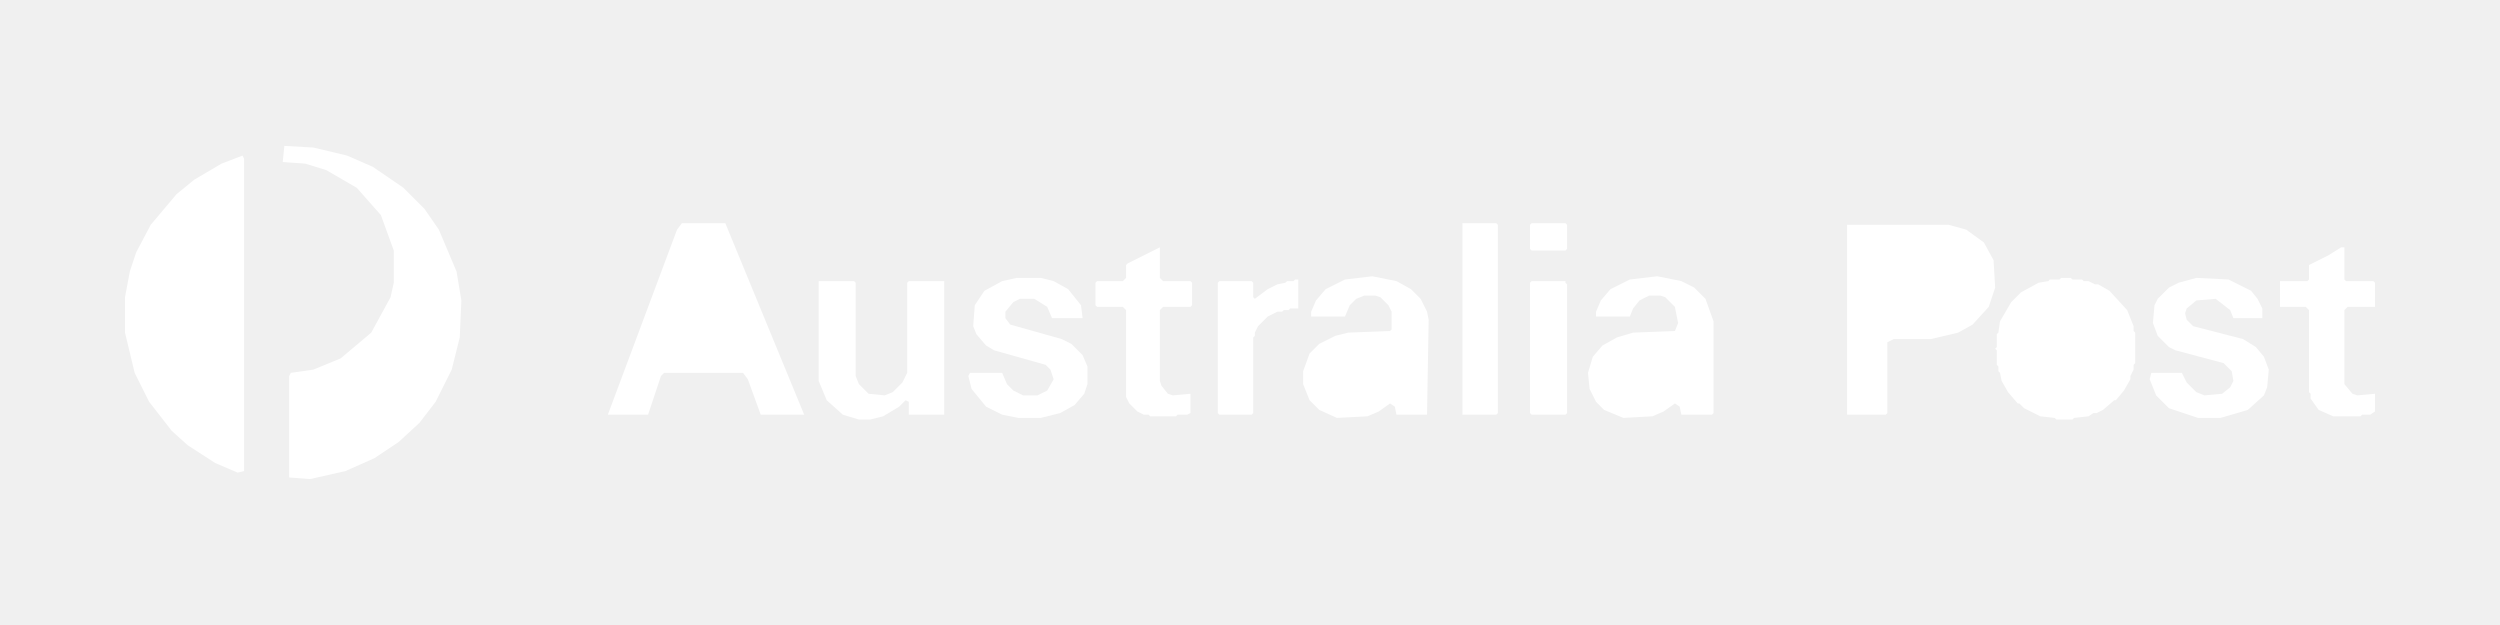
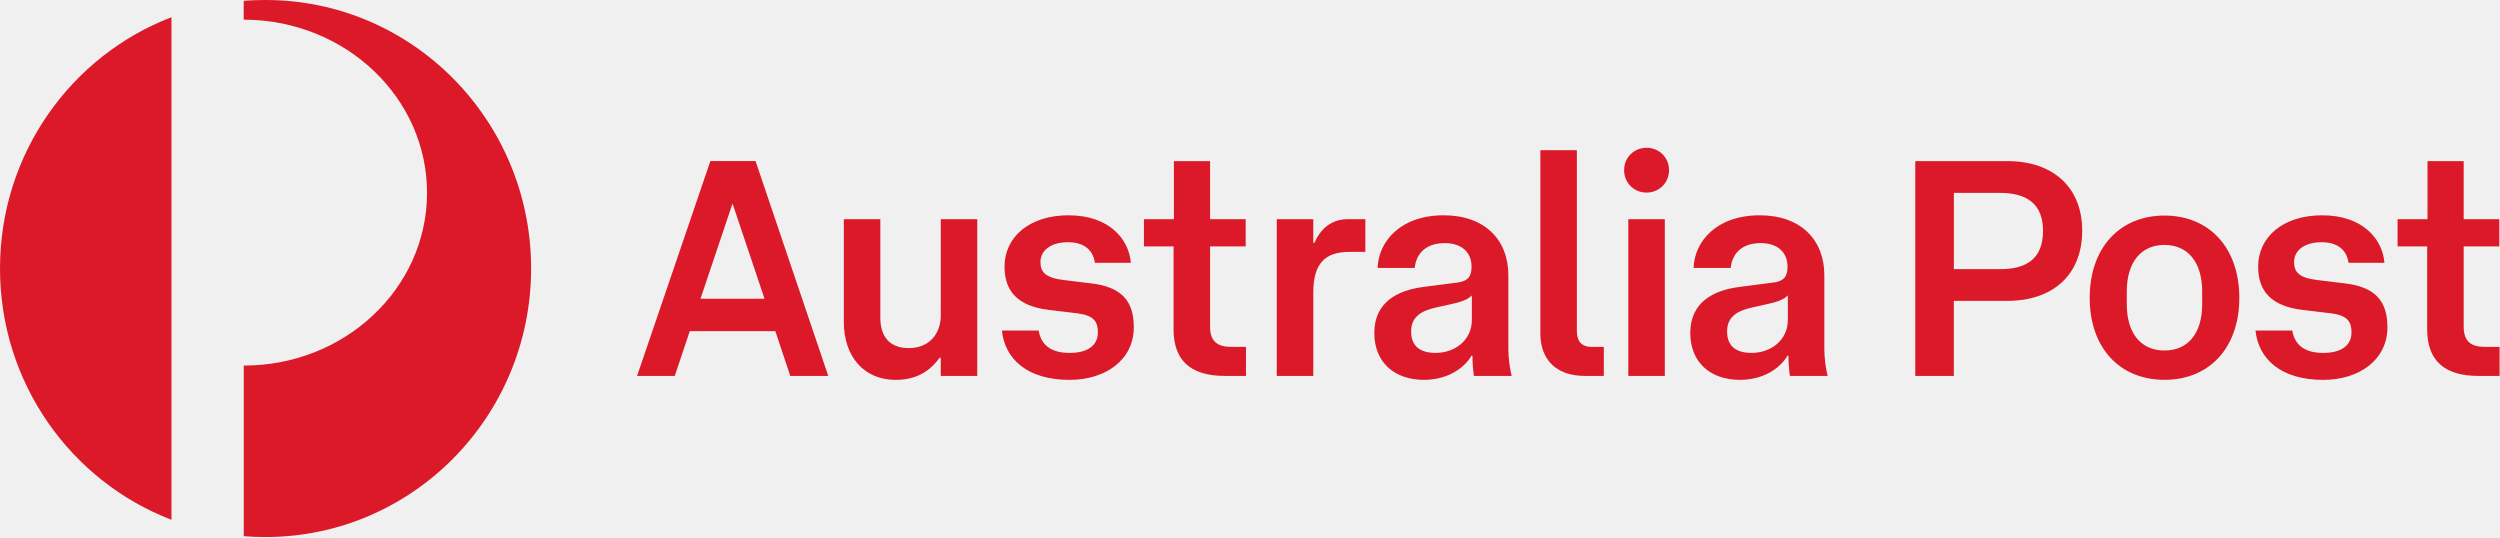
- <svg xmlns="http://www.w3.org/2000/svg" baseProfile="full" height="200" version="1.1" viewBox="0,0,800,200" width="800">
-   <defs />
-   <path d="M490.13,89.96 L489.61,90.47 L489.61,132.19 L490.13,132.70 L500.94,132.70 L501.46,132.19 L501.46,90.99 L500.94,90.47 L500.94,89.96 Z" fill="white" />
-   <path d="M261.97,89.96 L261.97,121.89 L264.55,128.07 L269.70,132.70 L274.85,134.25 L278.45,134.25 L282.58,133.22 L287.73,130.13 L289.79,128.07 L290.82,128.58 L290.82,132.70 L302.15,132.70 L302.15,89.96 L290.82,89.96 L290.30,90.47 L290.30,119.31 L288.76,122.40 L285.67,125.49 L283.09,126.52 L277.94,126.01 L274.85,122.92 L273.82,120.34 L273.82,90.47 L273.30,89.96 Z" fill="white" />
-   <path d="M415.45,89.44 L414.42,89.44 L413.91,89.96 L411.85,89.96 L411.33,90.47 L408.76,90.99 L405.67,92.53 L401.55,95.62 L401.03,95.11 L401.03,90.47 L400.52,89.96 L390.21,89.96 L389.70,90.47 L389.70,132.19 L390.21,132.70 L400.52,132.70 L401.03,132.19 L401.03,107.98 L401.55,107.47 L401.55,106.44 L402.58,104.38 L405.67,101.29 L408.76,99.74 L410.30,99.74 L410.82,99.23 L412.36,99.23 L412.88,98.71 L415.45,98.71 Z" fill="white" />
-   <path d="M697.17,90.47 L694.08,92.02 L690.47,95.62 L689.44,97.68 L688.93,103.35 L690.47,107.47 L694.08,111.07 L696.14,112.10 L711.59,116.22 L714.16,118.80 L714.68,121.89 L713.65,123.95 L711.07,126.01 L705.41,126.52 L702.83,125.49 L699.74,122.40 L698.20,119.31 L688.41,119.31 L687.90,121.37 L689.96,126.52 L694.08,130.64 L703.35,133.73 L710.56,133.73 L719.31,131.16 L724.46,126.52 L725.49,123.95 L726.01,118.28 L724.46,114.16 L721.89,111.07 L717.77,108.50 L701.80,104.38 L699.74,102.32 L699.23,100.26 L699.74,98.71 L702.83,96.14 L709.01,95.62 L713.65,99.23 L714.68,101.80 L723.95,101.80 L723.95,98.71 L722.40,95.62 L720.34,93.05 L713.13,89.44 L702.83,88.93 Z" fill="white" />
-   <path d="M659.57,88.93 L659.06,89.44 L655.97,89.44 L655.45,89.96 L652.36,90.47 L646.70,93.56 L643.61,96.65 L640.00,102.83 L639.48,106.44 L638.97,106.95 L638.97,111.07 L638.45,111.59 L638.97,112.10 L638.97,116.74 L639.48,117.25 L639.48,118.80 L640.00,119.31 L640.52,121.89 L642.58,125.49 L645.67,129.10 L646.18,129.10 L647.73,130.64 L652.88,133.22 L657.51,133.73 L658.03,134.25 L663.18,134.25 L663.69,133.73 L668.33,133.22 L669.87,132.19 L670.90,132.19 L672.96,131.16 L676.57,128.07 L677.08,128.07 L679.66,124.98 L681.72,121.37 L681.72,120.34 L682.75,118.28 L682.75,116.74 L683.26,116.22 L683.26,106.44 L682.75,105.92 L682.75,104.38 L680.69,99.23 L675.02,93.05 L671.42,90.99 L670.39,90.99 L668.33,89.96 L666.78,89.96 L666.27,89.44 L663.18,89.44 L662.66,88.93 Z" fill="white" />
-   <path d="M320.69,89.96 L315.02,93.05 L311.93,97.68 L311.42,104.38 L312.45,106.95 L315.54,110.56 L318.11,112.10 L334.59,116.74 L336.14,118.28 L337.17,121.37 L335.11,124.98 L332.02,126.52 L327.38,126.52 L324.29,124.98 L322.23,122.92 L320.69,119.31 L310.39,119.31 L309.87,120.34 L310.90,124.46 L315.54,130.13 L320.69,132.70 L325.84,133.73 L333.05,133.73 L339.23,132.19 L343.86,129.61 L346.95,126.01 L347.98,122.92 L347.98,117.25 L346.44,113.65 L342.83,110.04 L339.74,108.50 L323.26,103.86 L321.72,101.80 L321.72,99.74 L324.29,96.65 L326.35,95.62 L330.99,95.62 L335.11,98.20 L336.65,101.80 L346.44,101.80 L345.92,97.68 L341.80,92.53 L337.17,89.96 L333.05,88.93 L325.32,88.93 Z" fill="white" />
-   <path d="M515.36,92.53 L512.27,96.14 L510.73,99.74 L510.73,101.29 L521.55,101.29 L522.58,98.71 L524.64,96.14 L527.73,94.59 L531.33,94.59 L532.88,95.11 L535.97,98.20 L537.00,103.35 L535.97,105.92 L522.58,106.44 L517.42,107.98 L512.79,110.56 L509.70,114.16 L508.15,119.31 L508.67,124.46 L510.73,128.58 L513.30,131.16 L519.48,133.73 L528.76,133.22 L532.36,131.67 L535.97,129.10 L537.51,130.13 L538.03,132.70 L547.81,132.70 L548.33,132.19 L548.33,102.83 L545.75,95.62 L542.15,92.02 L538.03,89.96 L530.30,88.41 L521.55,89.44 Z" fill="white" />
-   <path d="M424.21,92.53 L421.12,96.14 L419.57,99.74 L419.57,101.29 L430.39,101.29 L431.93,97.68 L433.99,95.62 L436.57,94.59 L440.17,94.59 L441.72,95.11 L444.29,97.68 L445.32,99.74 L445.32,105.41 L444.81,105.92 L431.42,106.44 L427.30,107.47 L422.15,110.04 L419.06,113.13 L417.00,118.80 L417.00,122.92 L419.06,128.07 L422.15,131.16 L427.81,133.73 L437.60,133.22 L441.20,131.67 L444.81,129.10 L446.35,130.13 L446.87,132.70 L456.65,132.70 L457.17,102.32 L456.65,99.74 L454.59,95.62 L451.50,92.53 L446.87,89.96 L439.14,88.41 L430.39,89.44 Z" fill="white" />
-   <path d="M749.18,79.14 L745.06,81.72 L738.88,84.81 L738.88,89.44 L738.37,89.96 L729.61,89.96 L729.61,98.20 L737.85,98.20 L738.88,99.23 L738.88,125.49 L739.40,126.01 L739.40,127.55 L741.97,131.16 L746.61,133.22 L755.36,133.22 L755.88,132.70 L758.45,132.70 L760.00,131.67 L760.00,126.01 L754.33,126.52 L752.79,126.01 L750.21,122.92 L750.21,99.23 L751.24,98.20 L760.00,98.20 L760.00,90.47 L759.48,89.96 L750.73,89.96 L750.21,89.44 L750.21,79.14 Z" fill="white" />
-   <path d="M360.86,84.29 L360.34,84.81 L360.34,88.93 L359.31,89.96 L351.07,89.96 L350.56,90.47 L350.56,97.68 L351.07,98.20 L359.31,98.20 L360.34,99.23 L360.34,127.04 L361.37,129.10 L363.95,131.67 L366.01,132.70 L367.55,132.70 L368.07,133.22 L376.31,133.22 L376.82,132.70 L379.91,132.70 L380.94,132.19 L380.94,126.01 L375.28,126.52 L373.73,126.01 L371.67,123.43 L371.16,121.89 L371.16,99.23 L372.19,98.20 L380.94,98.20 L381.46,97.68 L381.46,90.47 L380.94,89.96 L372.19,89.96 L371.16,88.93 L371.16,79.14 Z" fill="white" />
-   <path d="M629.18,73.48 L623.52,71.93 L591.07,71.93 L591.07,132.70 L603.43,132.70 L603.95,132.19 L603.95,109.53 L606.01,108.50 L617.85,108.50 L626.61,106.44 L631.24,103.86 L636.39,98.20 L638.45,92.02 L637.94,83.26 L634.85,77.60 Z" fill="white" />
-   <path d="M489.61,71.93 L489.61,79.66 L490.13,80.17 L500.94,80.17 L501.46,79.66 L501.46,71.93 L500.94,71.42 L490.13,71.42 Z" fill="white" />
-   <path d="M467.98,71.42 L467.98,132.70 L478.80,132.70 L479.31,132.19 L479.31,71.93 L478.80,71.42 Z" fill="white" />
-   <path d="M218.20,71.42 L216.65,73.48 L194.51,132.70 L207.38,132.70 L211.50,120.34 L212.53,119.31 L237.77,119.31 L239.31,121.37 L243.43,132.70 L257.34,132.70 L232.10,71.42 Z" fill="white" />
-   <path d="M77.60,49.79 L70.90,52.36 L62.15,57.51 L56.48,62.15 L48.24,71.93 L43.61,80.69 L41.55,86.87 L40.00,95.11 L40.00,106.44 L43.09,119.31 L47.73,128.58 L54.94,137.85 L60.09,142.49 L68.84,148.15 L76.05,151.24 L78.11,150.73 L78.11,50.82 Z" fill="white" />
-   <path d="M90.99,46.70 L90.47,51.85 L97.68,52.36 L104.38,54.42 L114.16,60.09 L121.89,68.84 L126.01,80.17 L126.01,90.47 L124.98,95.11 L118.80,106.44 L109.01,114.68 L100.26,118.28 L93.05,119.31 L92.53,120.34 L92.53,152.79 L99.23,153.30 L110.56,150.73 L119.83,146.61 L127.55,141.46 L134.25,135.28 L139.40,128.58 L144.55,118.28 L147.12,107.98 L147.64,96.14 L146.09,86.87 L140.43,73.48 L135.79,66.78 L129.10,60.09 L119.31,53.39 L111.07,49.79 L100.26,47.21 Z" fill="white" />
+ <svg xmlns="http://www.w3.org/2000/svg" viewBox="0 0 135 29" fill="none">
+   <path d="M0 14.498c0 6.204 3.846 11.493 9.26 13.57V.93C3.845 3.007 0 8.295 0 14.498zM14.339 0c-.397 0-.79.014-1.179.043v1.02h.073c5.465.04 9.865 4.254 9.826 9.413-.036 5.135-4.464 9.27-9.897 9.265v9.213c.387.033.781.046 1.178.046 7.916 0 14.34-6.493 14.34-14.502C28.68 6.49 22.256 0 14.34 0zM41.868 17.882h-4.62l-.81 2.417h-2.036l3.958-11.6h2.44l3.926 11.6h-2.052l-.806-2.417zm-.583-1.749l-1.729-5.145-1.73 5.145h3.46zM50.8 11.837h1.972V20.3h-1.971v-.98h-.065c-.533.735-1.26 1.193-2.375 1.193-1.696 0-2.795-1.241-2.795-3.136v-5.539h1.972v5.326c0 .948.452 1.634 1.535 1.634 1.13 0 1.729-.8 1.729-1.765v-5.195H50.8zM56.086 17.849c.13.75.63 1.209 1.68 1.209.97 0 1.52-.41 1.52-1.11 0-.572-.21-.916-1.115-1.03l-1.503-.18c-1.712-.196-2.423-1.014-2.423-2.336 0-1.617 1.357-2.776 3.457-2.776 2.197 0 3.264 1.29 3.362 2.564h-1.94c-.097-.685-.581-1.11-1.453-1.11-.905 0-1.487.425-1.487 1.079 0 .539.29.85 1.26.964l1.487.18c1.648.195 2.295.964 2.295 2.369 0 1.748-1.503 2.841-3.474 2.841-2.278 0-3.49-1.126-3.65-2.663h1.984v-.001zM63.372 13.307h-1.599v-1.47h1.617V8.7h1.954v3.136h1.923v1.47h-1.923v4.345c0 .769.387 1.08 1.132 1.08h.807v1.568h-1.147c-1.859 0-2.764-.85-2.764-2.516v-4.476zM70.917 20.299h-1.972v-8.462h1.972v1.275h.065c.404-.931 1.082-1.275 1.793-1.275h.954v1.765h-.872c-1.309 0-1.939.636-1.939 2.19v4.507zM76.894 20.512c-1.599 0-2.681-.948-2.681-2.532 0-1.665 1.26-2.303 2.634-2.483l1.777-.23c.678-.064.84-.375.84-.865 0-.72-.469-1.274-1.454-1.274-1.002 0-1.534.555-1.616 1.34h-2.003c.048-1.439 1.244-2.842 3.57-2.842 2.197 0 3.49 1.306 3.49 3.234v3.986c0 .524.081 1.046.178 1.454h-2.036a7.342 7.342 0 01-.08-1.094h-.049c-.436.733-1.358 1.306-2.57 1.306zm1.52-4.1l-.873.195c-.824.18-1.34.524-1.34 1.29 0 .77.451 1.16 1.324 1.16 1.019 0 1.955-.669 1.955-1.78v-1.324c-.242.246-.63.36-1.067.459zM83.18 18.012v-9.9h1.971v9.77c0 .523.227.85.808.85h.647v1.567h-1.034c-1.536 0-2.392-.881-2.392-2.287zM90.127 9.19c0 .685-.534 1.209-1.212 1.209a1.194 1.194 0 01-1.212-1.21c0-.685.534-1.209 1.212-1.209.678 0 1.212.524 1.212 1.21zm-.227 2.647V20.3h-1.972v-8.462H89.9zM93.957 20.512c-1.599 0-2.682-.948-2.682-2.532 0-1.665 1.26-2.303 2.635-2.483l1.776-.23c.679-.064.84-.375.84-.865 0-.72-.468-1.274-1.453-1.274-1.003 0-1.535.555-1.616 1.34h-2.004c.049-1.439 1.245-2.842 3.57-2.842 2.198 0 3.491 1.306 3.491 3.234v3.986c0 .524.08 1.046.178 1.454h-2.036a7.342 7.342 0 01-.08-1.094h-.05c-.437.733-1.357 1.306-2.569 1.306zm1.519-4.1l-.872.195c-.825.18-1.341.524-1.341 1.29 0 .77.453 1.16 1.325 1.16 1.018 0 1.955-.669 1.955-1.78v-1.324c-.243.246-.632.36-1.067.459zM108.4 8.7c2.472 0 4.039 1.42 4.039 3.756 0 2.386-1.583 3.79-4.039 3.79h-2.893V20.3h-2.083v-11.6h4.976zm1.923 3.758c0-1.438-.872-2.042-2.31-2.042h-2.504v4.117h2.504c1.438 0 2.31-.573 2.31-2.075zM116.883 11.64c2.424 0 4.04 1.749 4.04 4.444s-1.616 4.427-4.04 4.427c-2.423 0-4.039-1.732-4.039-4.427 0-2.695 1.616-4.444 4.039-4.444zm2.035 4.102c0-1.585-.776-2.516-2.036-2.516-1.261 0-2.036.931-2.036 2.516v.686c0 1.584.775 2.5 2.036 2.5 1.26 0 2.036-.916 2.036-2.5v-.686zM123.782 17.849c.129.75.629 1.209 1.68 1.209.97 0 1.519-.41 1.519-1.11 0-.572-.21-.916-1.114-1.03l-1.503-.18c-1.712-.196-2.424-1.014-2.424-2.336 0-1.617 1.357-2.776 3.458-2.776 2.197 0 3.263 1.29 3.361 2.564h-1.939c-.097-.685-.582-1.11-1.454-1.11-.905 0-1.487.425-1.487 1.079 0 .539.291.85 1.261.964l1.487.18c1.647.195 2.294.964 2.294 2.369 0 1.748-1.503 2.841-3.473 2.841-2.279 0-3.491-1.126-3.651-2.663h1.985v-.001zM131.068 13.307h-1.599v-1.47h1.616V8.7h1.954v3.136h1.923v1.47h-1.923v4.345c0 .769.388 1.08 1.132 1.08h.807v1.568h-1.147c-1.858 0-2.763-.85-2.763-2.516v-4.476z" fill="#DC1928" />
</svg>
